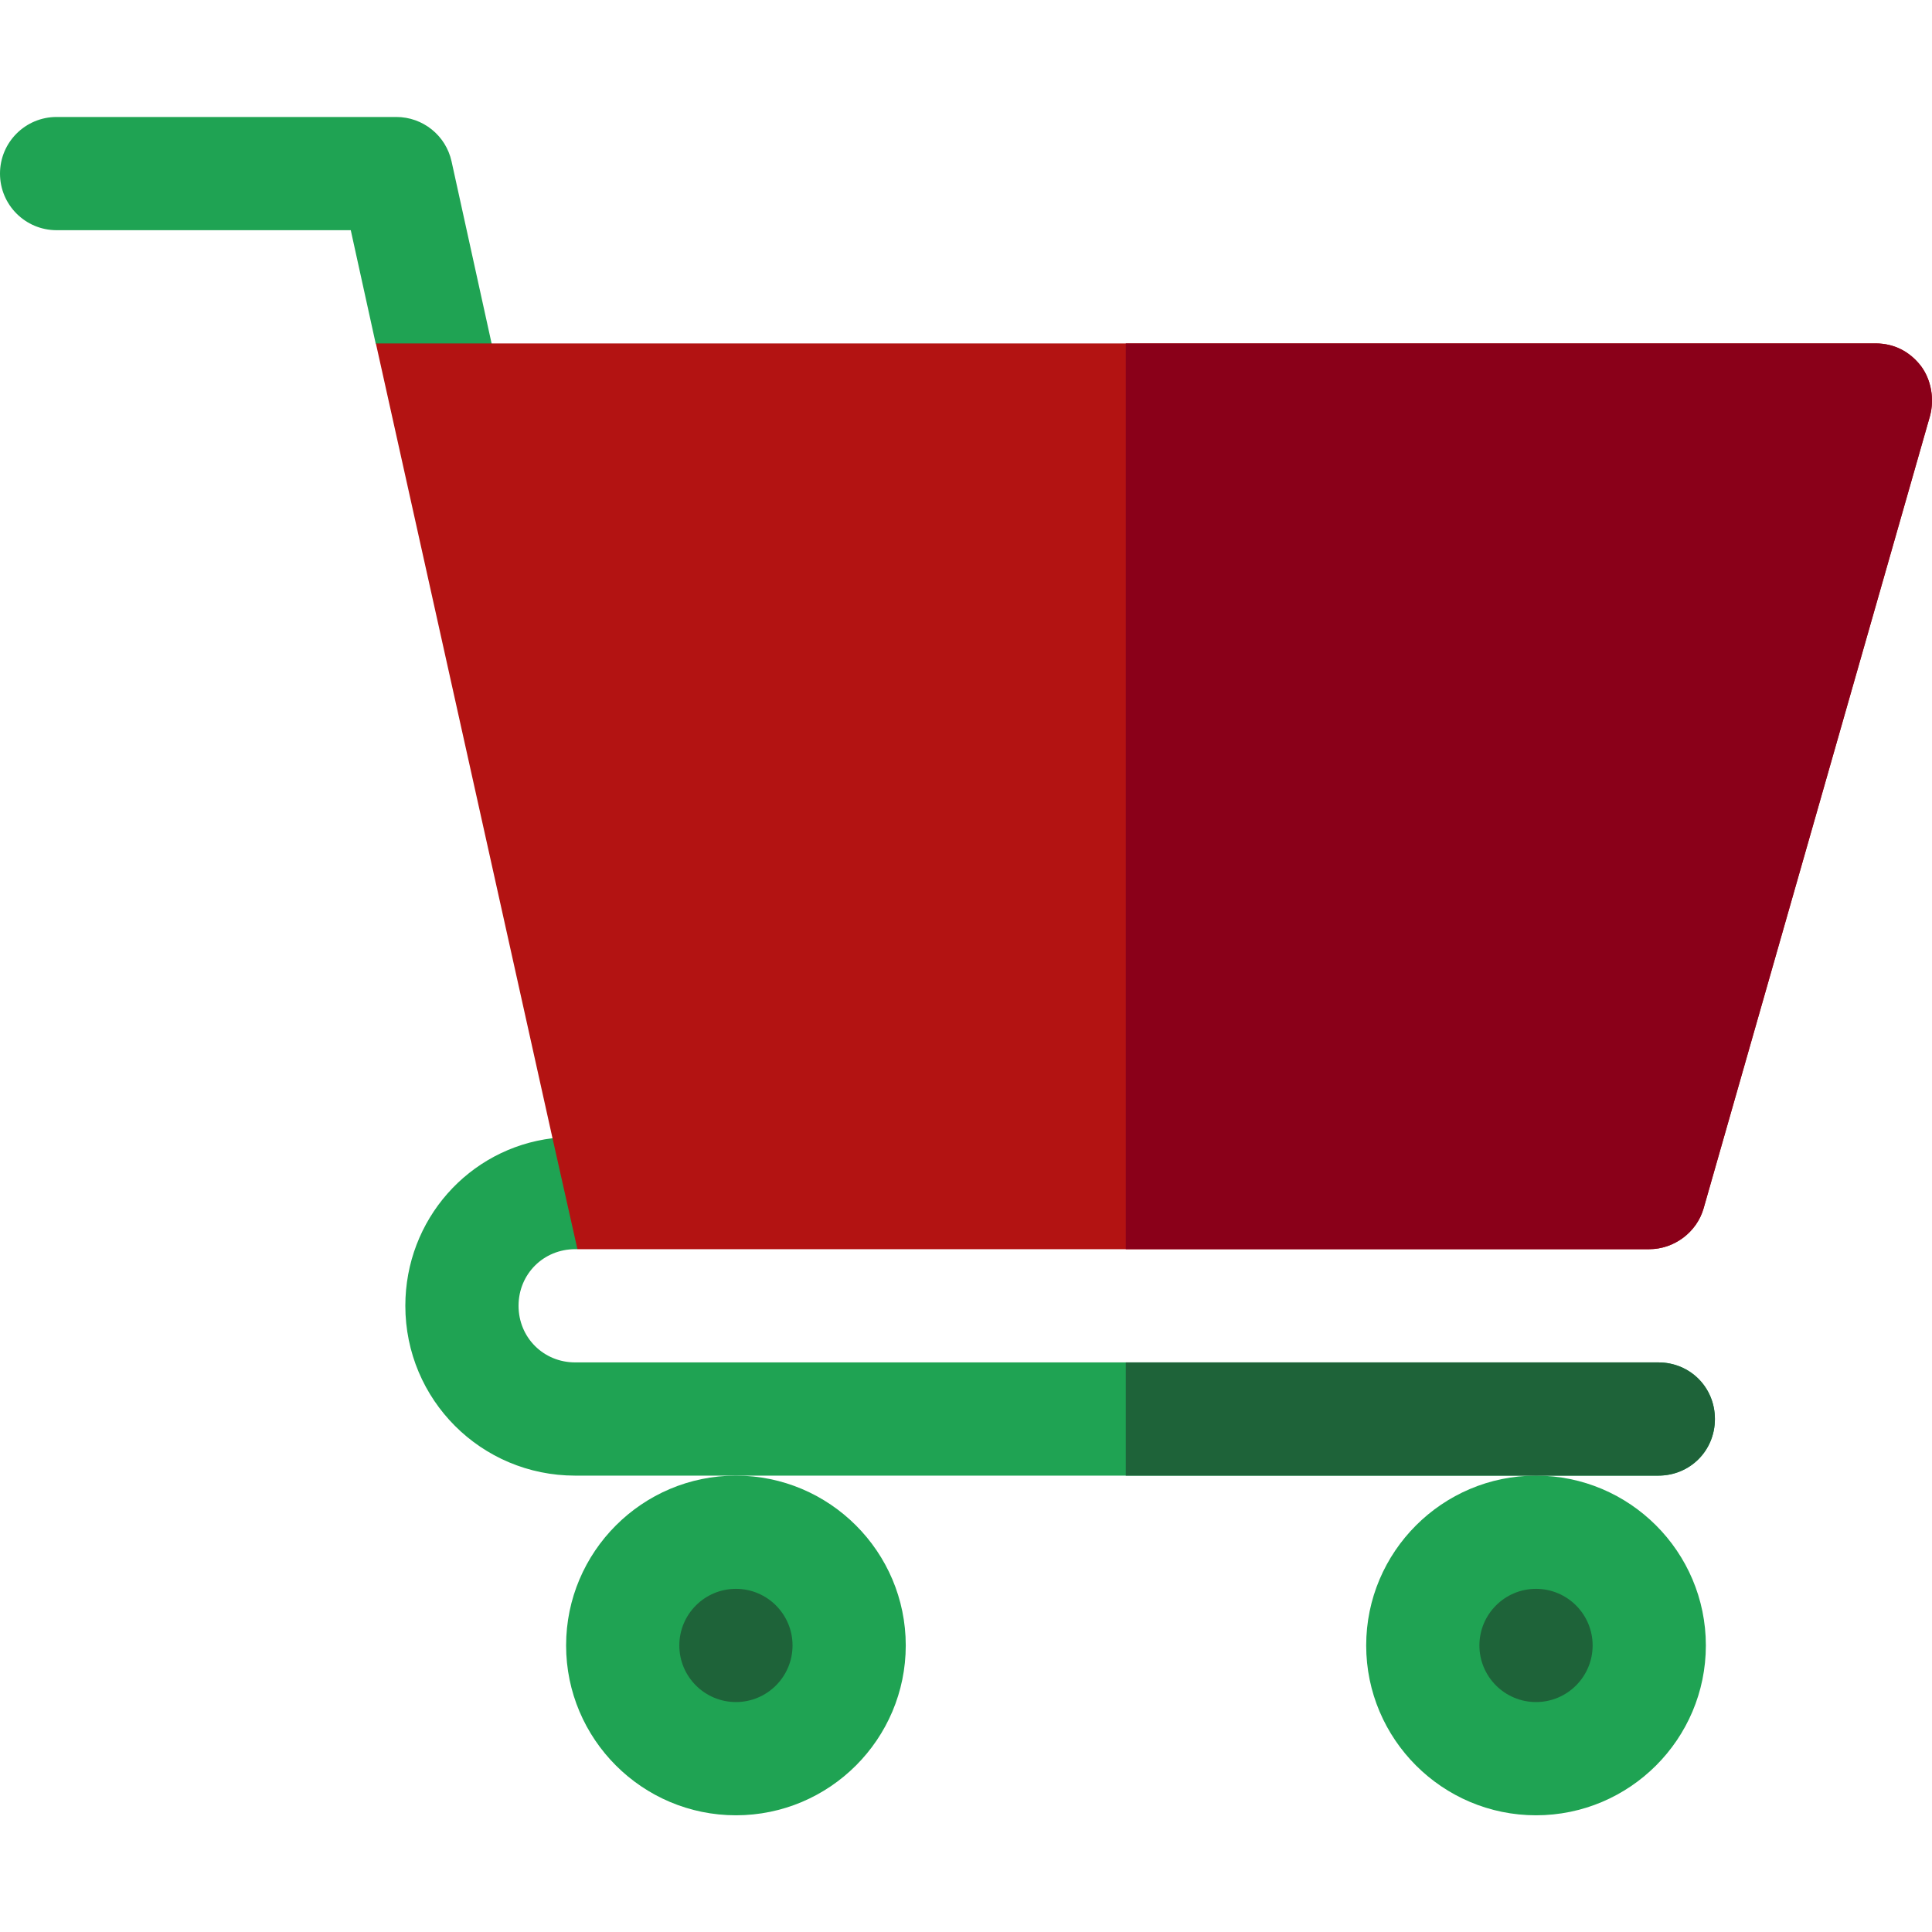
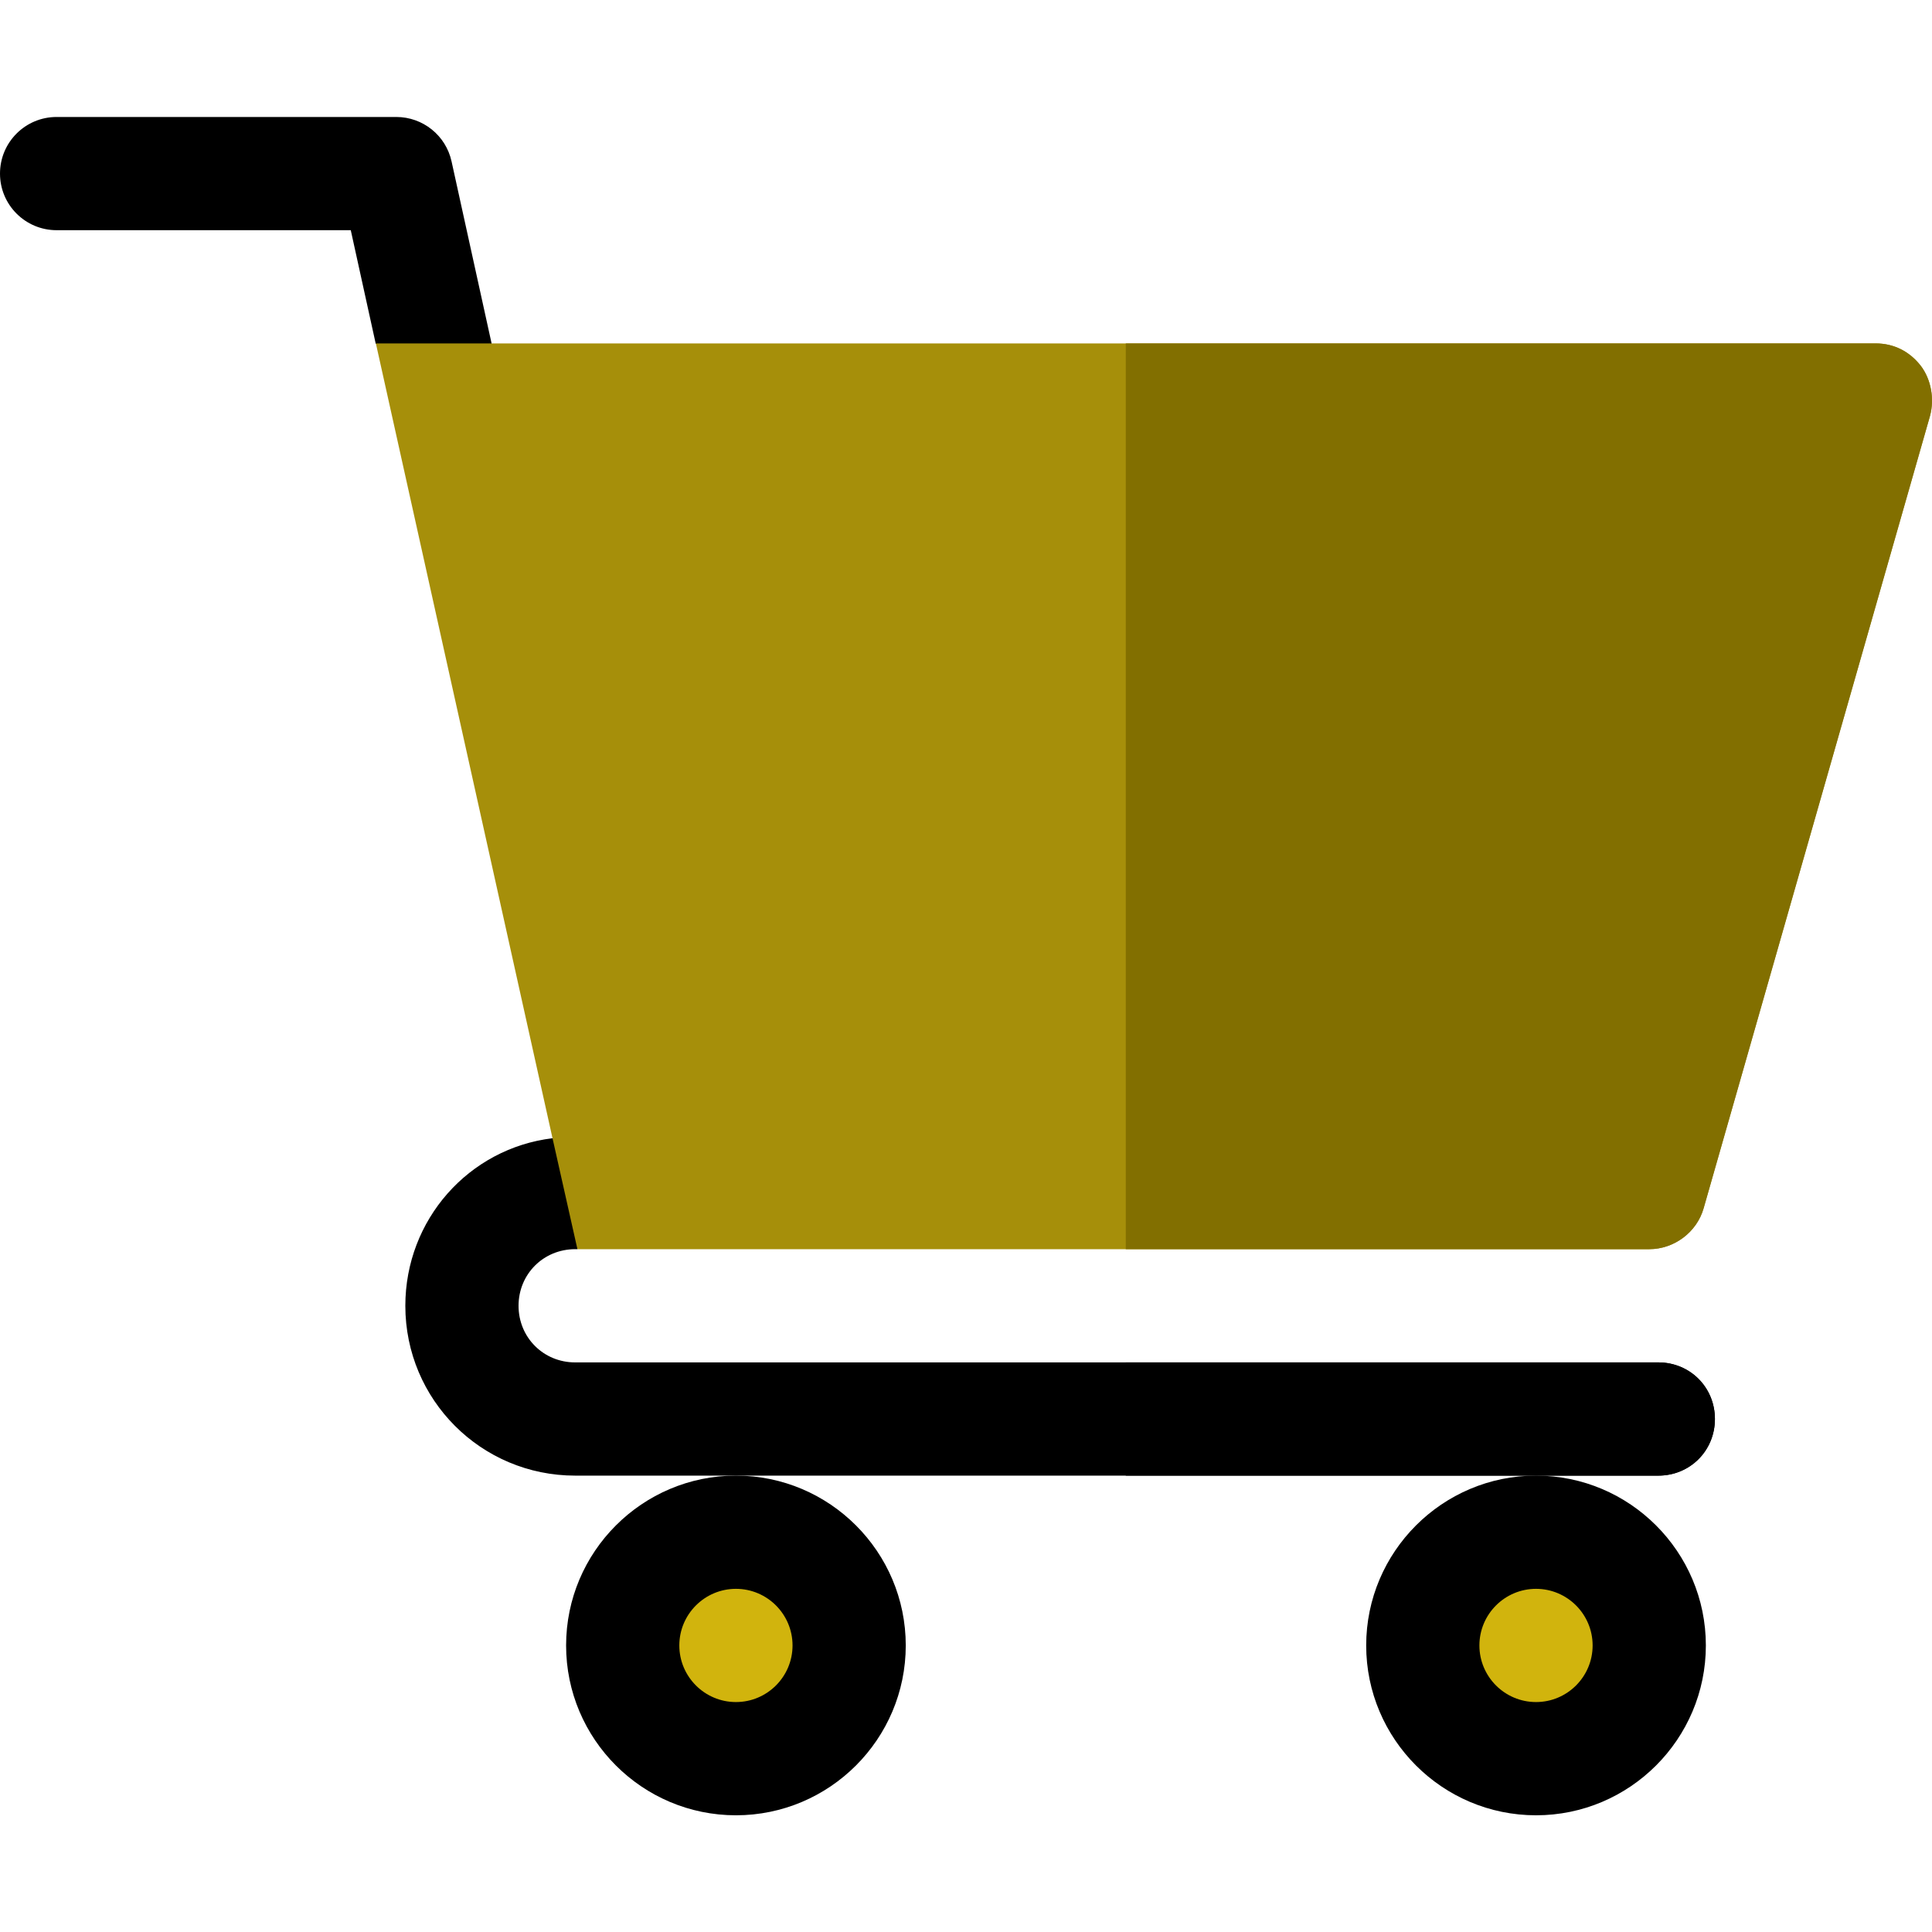
<svg xmlns="http://www.w3.org/2000/svg" height="511pt" viewBox="0 -30 512 511" width="511pt">
-   <path d="m195.031 450.57c-24.82 0-45.008-20.191-45.008-45.008 0-24.82 20.188-45.008 45.008-45.008 24.816 0 45.004 20.188 45.004 45.008 0 24.816-20.188 45.008-45.004 45.008zm0 0" fill="#1fa353" />
-   <path d="m195.031 420.562c-8.277 0-15.004-6.723-15.004-15s6.727-15.004 15.004-15.004 15 6.727 15 15.004-6.723 15-15 15zm0 0" fill="#1e6339" />
-   <path d="m407.062 450.57c-24.816 0-45.008-20.191-45.008-45.008 0-24.82 20.191-45.008 45.008-45.008s45.008 20.188 45.008 45.008c0 24.816-20.191 45.008-45.008 45.008zm0 0" fill="#1fa353" />
-   <path d="m407.062 420.562c-8.277 0-15.004-6.723-15.004-15s6.727-15.004 15.004-15.004 15 6.727 15 15.004-6.723 15-15 15zm0 0" fill="#1e6339" />
-   <path d="m454.469 345.551c0 8.402-6.602 15.004-15 15.004h-287.043c-24.906 0-45.008-20.105-45.008-45.008 0-22.801 16.801-41.707 39.004-44.406 1.801-.602 3.902-.602 6.004-.602 3.598 0 7.199 1.504 9.602 3.902l-9.004 26.105c-.297 0-.297 0-.598 0-8.402 0-15.004 6.598-15.004 15s6.602 15.004 15.004 15.004h287.043c8.398 0 15 6.598 15 15zm0 0" fill="#1fa353" />
-   <path d="m99.562 60.543c.953 1.199 17.109 8.496 33.375 15.641.059-1.293.223-2.574-.07-3.895l-13.199-60.012c-1.512-6.887-7.605-11.777-14.652-11.777h-90.012c-8.293 0-15.004 6.711-15.004 15.004 0 8.289 6.711 15 15.004 15h77.953zm0 0" fill="#1fa353" />
-   <path d="m454.469 345.551c0 8.402-6.602 15.004-15 15.004h-141.125v-30.004h141.125c8.398 0 15 6.598 15 15zm0 0" fill="#1e6339" />
-   <path d="m509.078 66.512c-3-3.902-7.203-6.004-12.004-6.004h-397.461l46.809 210.633 6.602 29.406h284.043c6.602 0 12.602-4.504 14.402-10.805l60.008-210.031c1.203-4.5.301-9.602-2.398-13.199zm0 0" fill="#B31312" />
-   <path d="m511.477 79.711-60.008 210.031c-1.801 6.301-7.801 10.805-14.402 10.805h-138.723v-240.039h198.73c4.801 0 9.004 2.102 12.004 6.004 2.699 3.598 3.602 8.699 2.398 13.199zm0 0" fill="#8a0019" />
+   <path d="m195.031 450.57c-24.82 0-45.008-20.191-45.008-45.008 0-24.82 20.188-45.008 45.008-45.008 24.816 0 45.004 20.188 45.004 45.008 0 24.816-20.188 45.008-45.004 45.008zm0 0" fill="#000" />
+   <path d="m195.031 420.562c-8.277 0-15.004-6.723-15.004-15s6.727-15.004 15.004-15.004 15 6.727 15 15.004-6.723 15-15 15zm0 0" fill="#d1b40d" />
+   <path d="m407.062 450.57c-24.816 0-45.008-20.191-45.008-45.008 0-24.82 20.191-45.008 45.008-45.008s45.008 20.188 45.008 45.008c0 24.816-20.191 45.008-45.008 45.008zm0 0" fill="#000" />
+   <path d="m407.062 420.562c-8.277 0-15.004-6.723-15.004-15s6.727-15.004 15.004-15.004 15 6.727 15 15.004-6.723 15-15 15zm0 0" fill="#d1b40d" />
+   <path d="m454.469 345.551c0 8.402-6.602 15.004-15 15.004h-287.043c-24.906 0-45.008-20.105-45.008-45.008 0-22.801 16.801-41.707 39.004-44.406 1.801-.602 3.902-.602 6.004-.602 3.598 0 7.199 1.504 9.602 3.902l-9.004 26.105c-.297 0-.297 0-.598 0-8.402 0-15.004 6.598-15.004 15s6.602 15.004 15.004 15.004h287.043c8.398 0 15 6.598 15 15zm0 0" fill="#000" />
+   <path d="m99.562 60.543c.953 1.199 17.109 8.496 33.375 15.641.059-1.293.223-2.574-.07-3.895l-13.199-60.012c-1.512-6.887-7.605-11.777-14.652-11.777h-90.012c-8.293 0-15.004 6.711-15.004 15.004 0 8.289 6.711 15 15.004 15h77.953zm0 0" fill="#000" />
+   <path d="m454.469 345.551c0 8.402-6.602 15.004-15 15.004h-141.125v-30.004h141.125c8.398 0 15 6.598 15 15zm0 0" fill="#000" />
+   <path d="m509.078 66.512c-3-3.902-7.203-6.004-12.004-6.004h-397.461l46.809 210.633 6.602 29.406h284.043c6.602 0 12.602-4.504 14.402-10.805l60.008-210.031c1.203-4.5.301-9.602-2.398-13.199zm0 0" fill="#a68f0a" />
+   <path d="m511.477 79.711-60.008 210.031c-1.801 6.301-7.801 10.805-14.402 10.805h-138.723v-240.039h198.73c4.801 0 9.004 2.102 12.004 6.004 2.699 3.598 3.602 8.699 2.398 13.199zm0 0" fill="#826f00" />
</svg>
